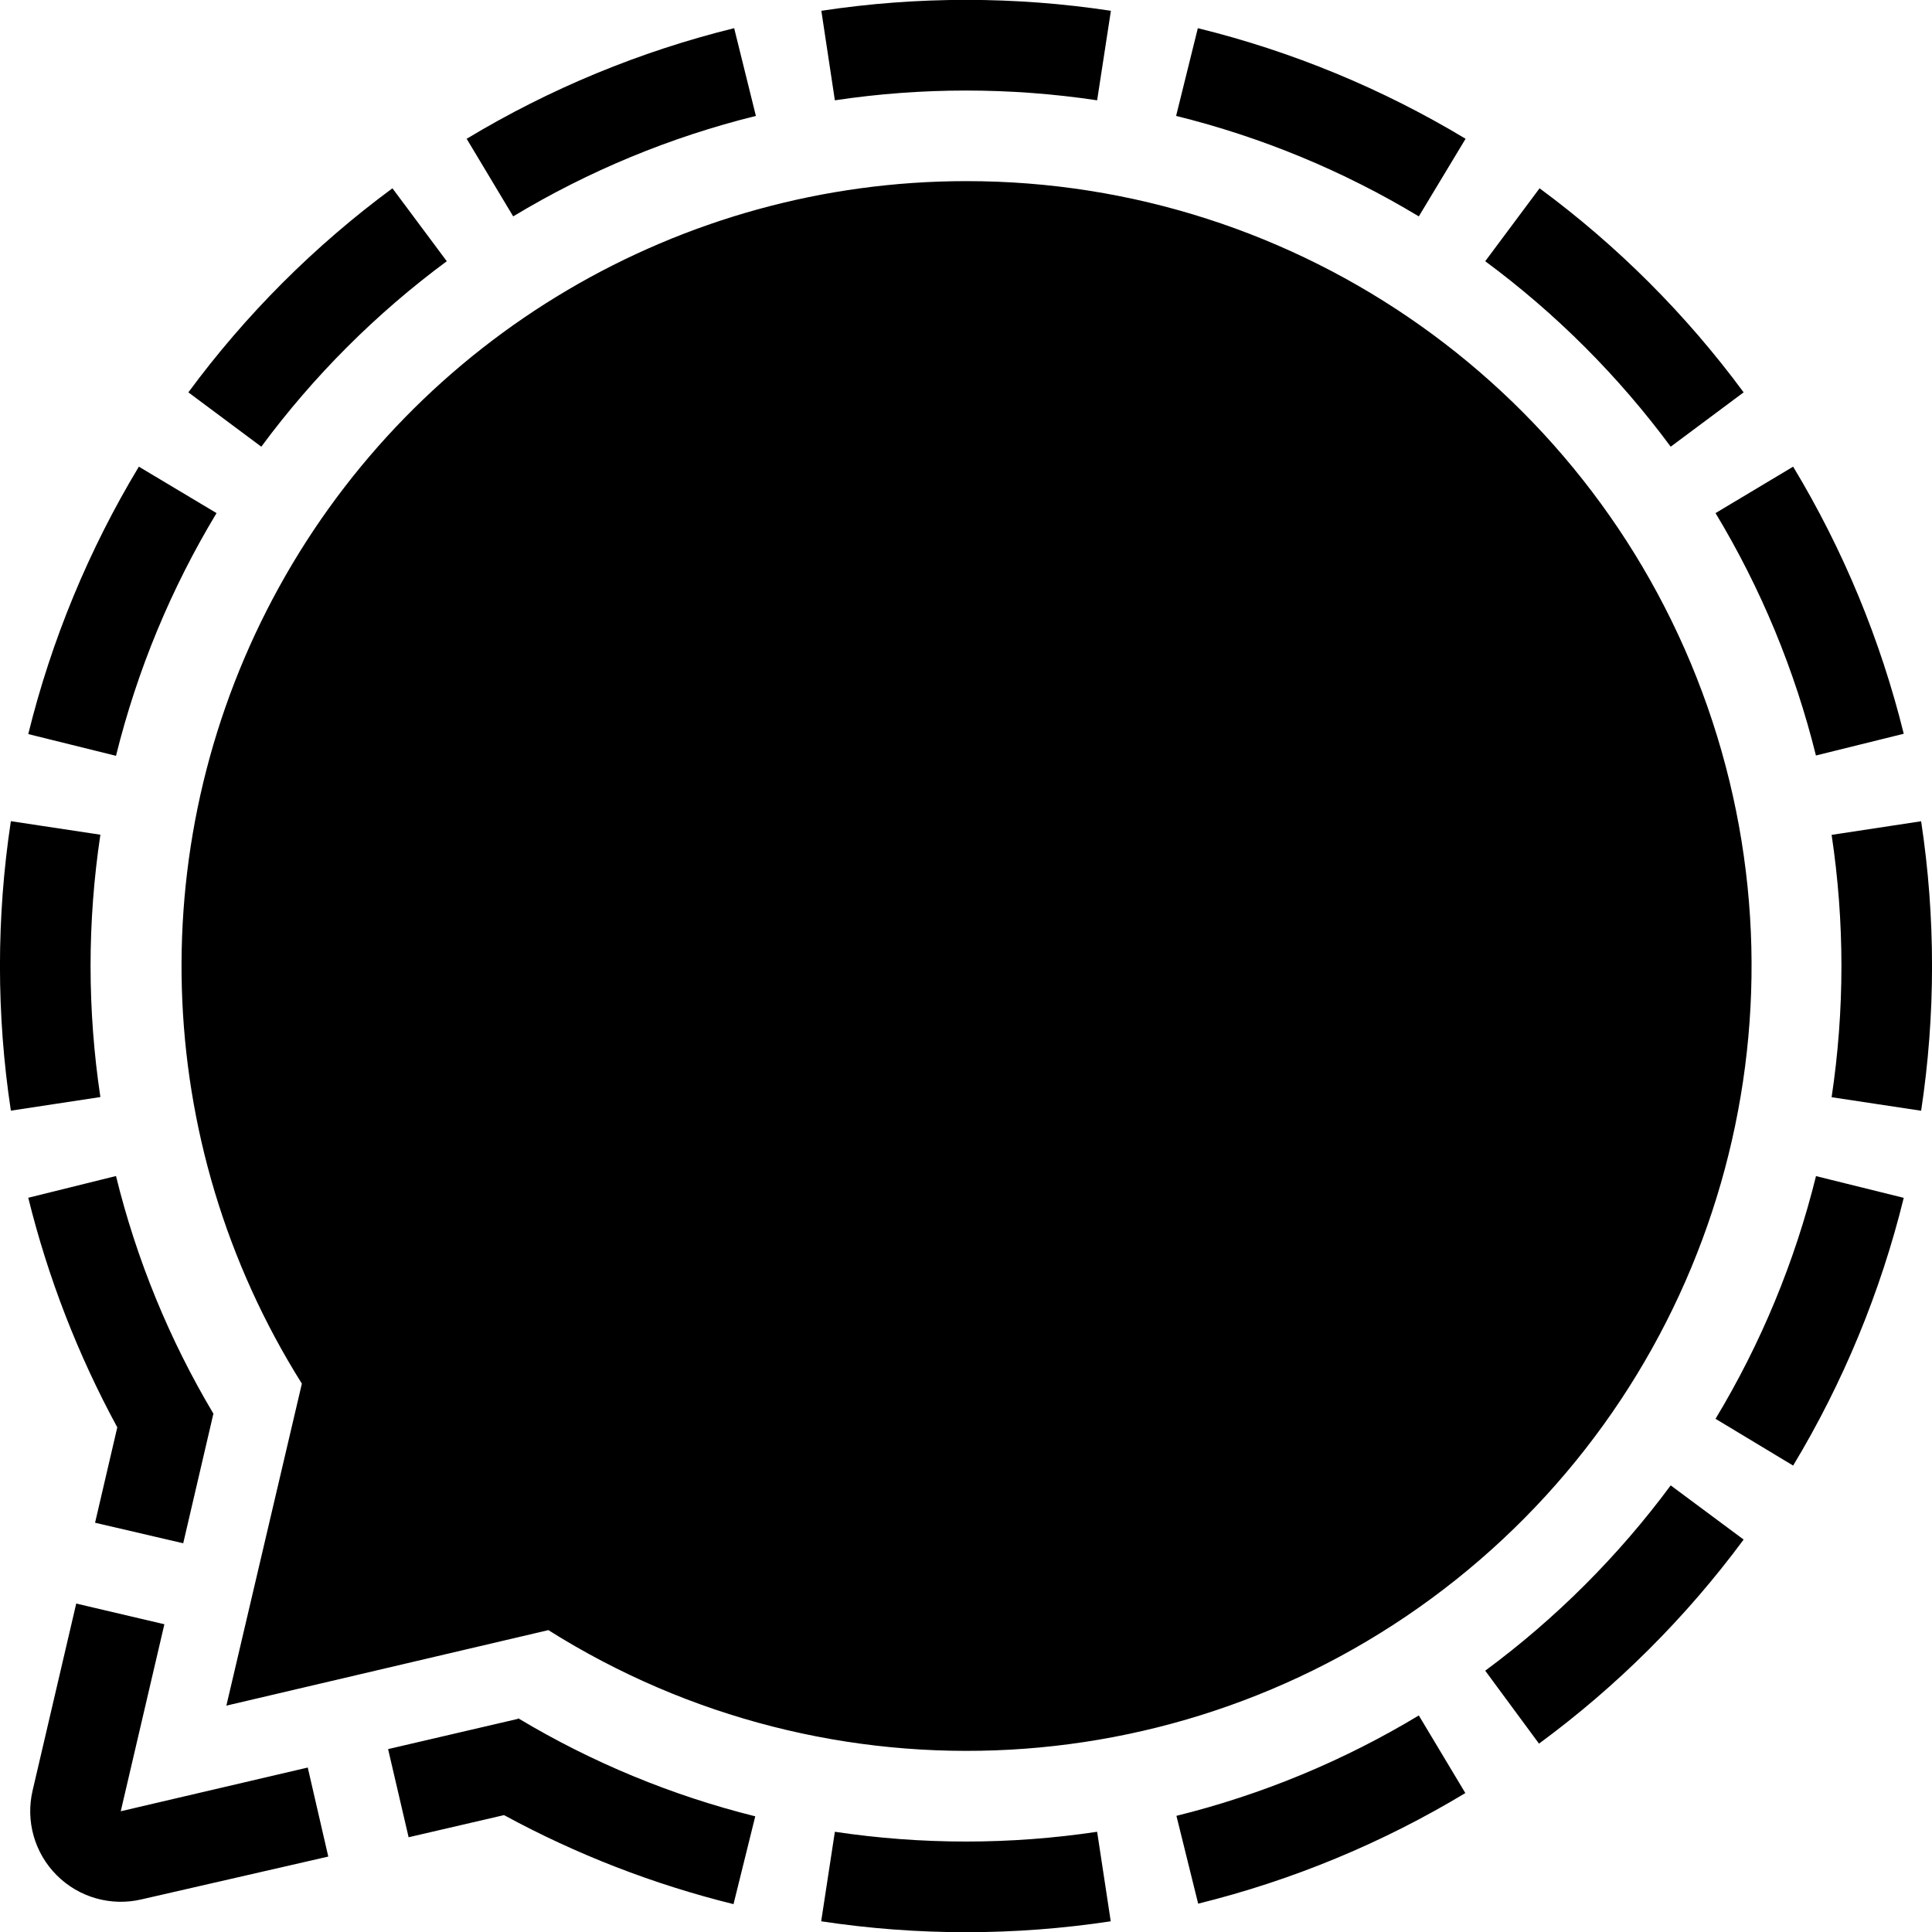
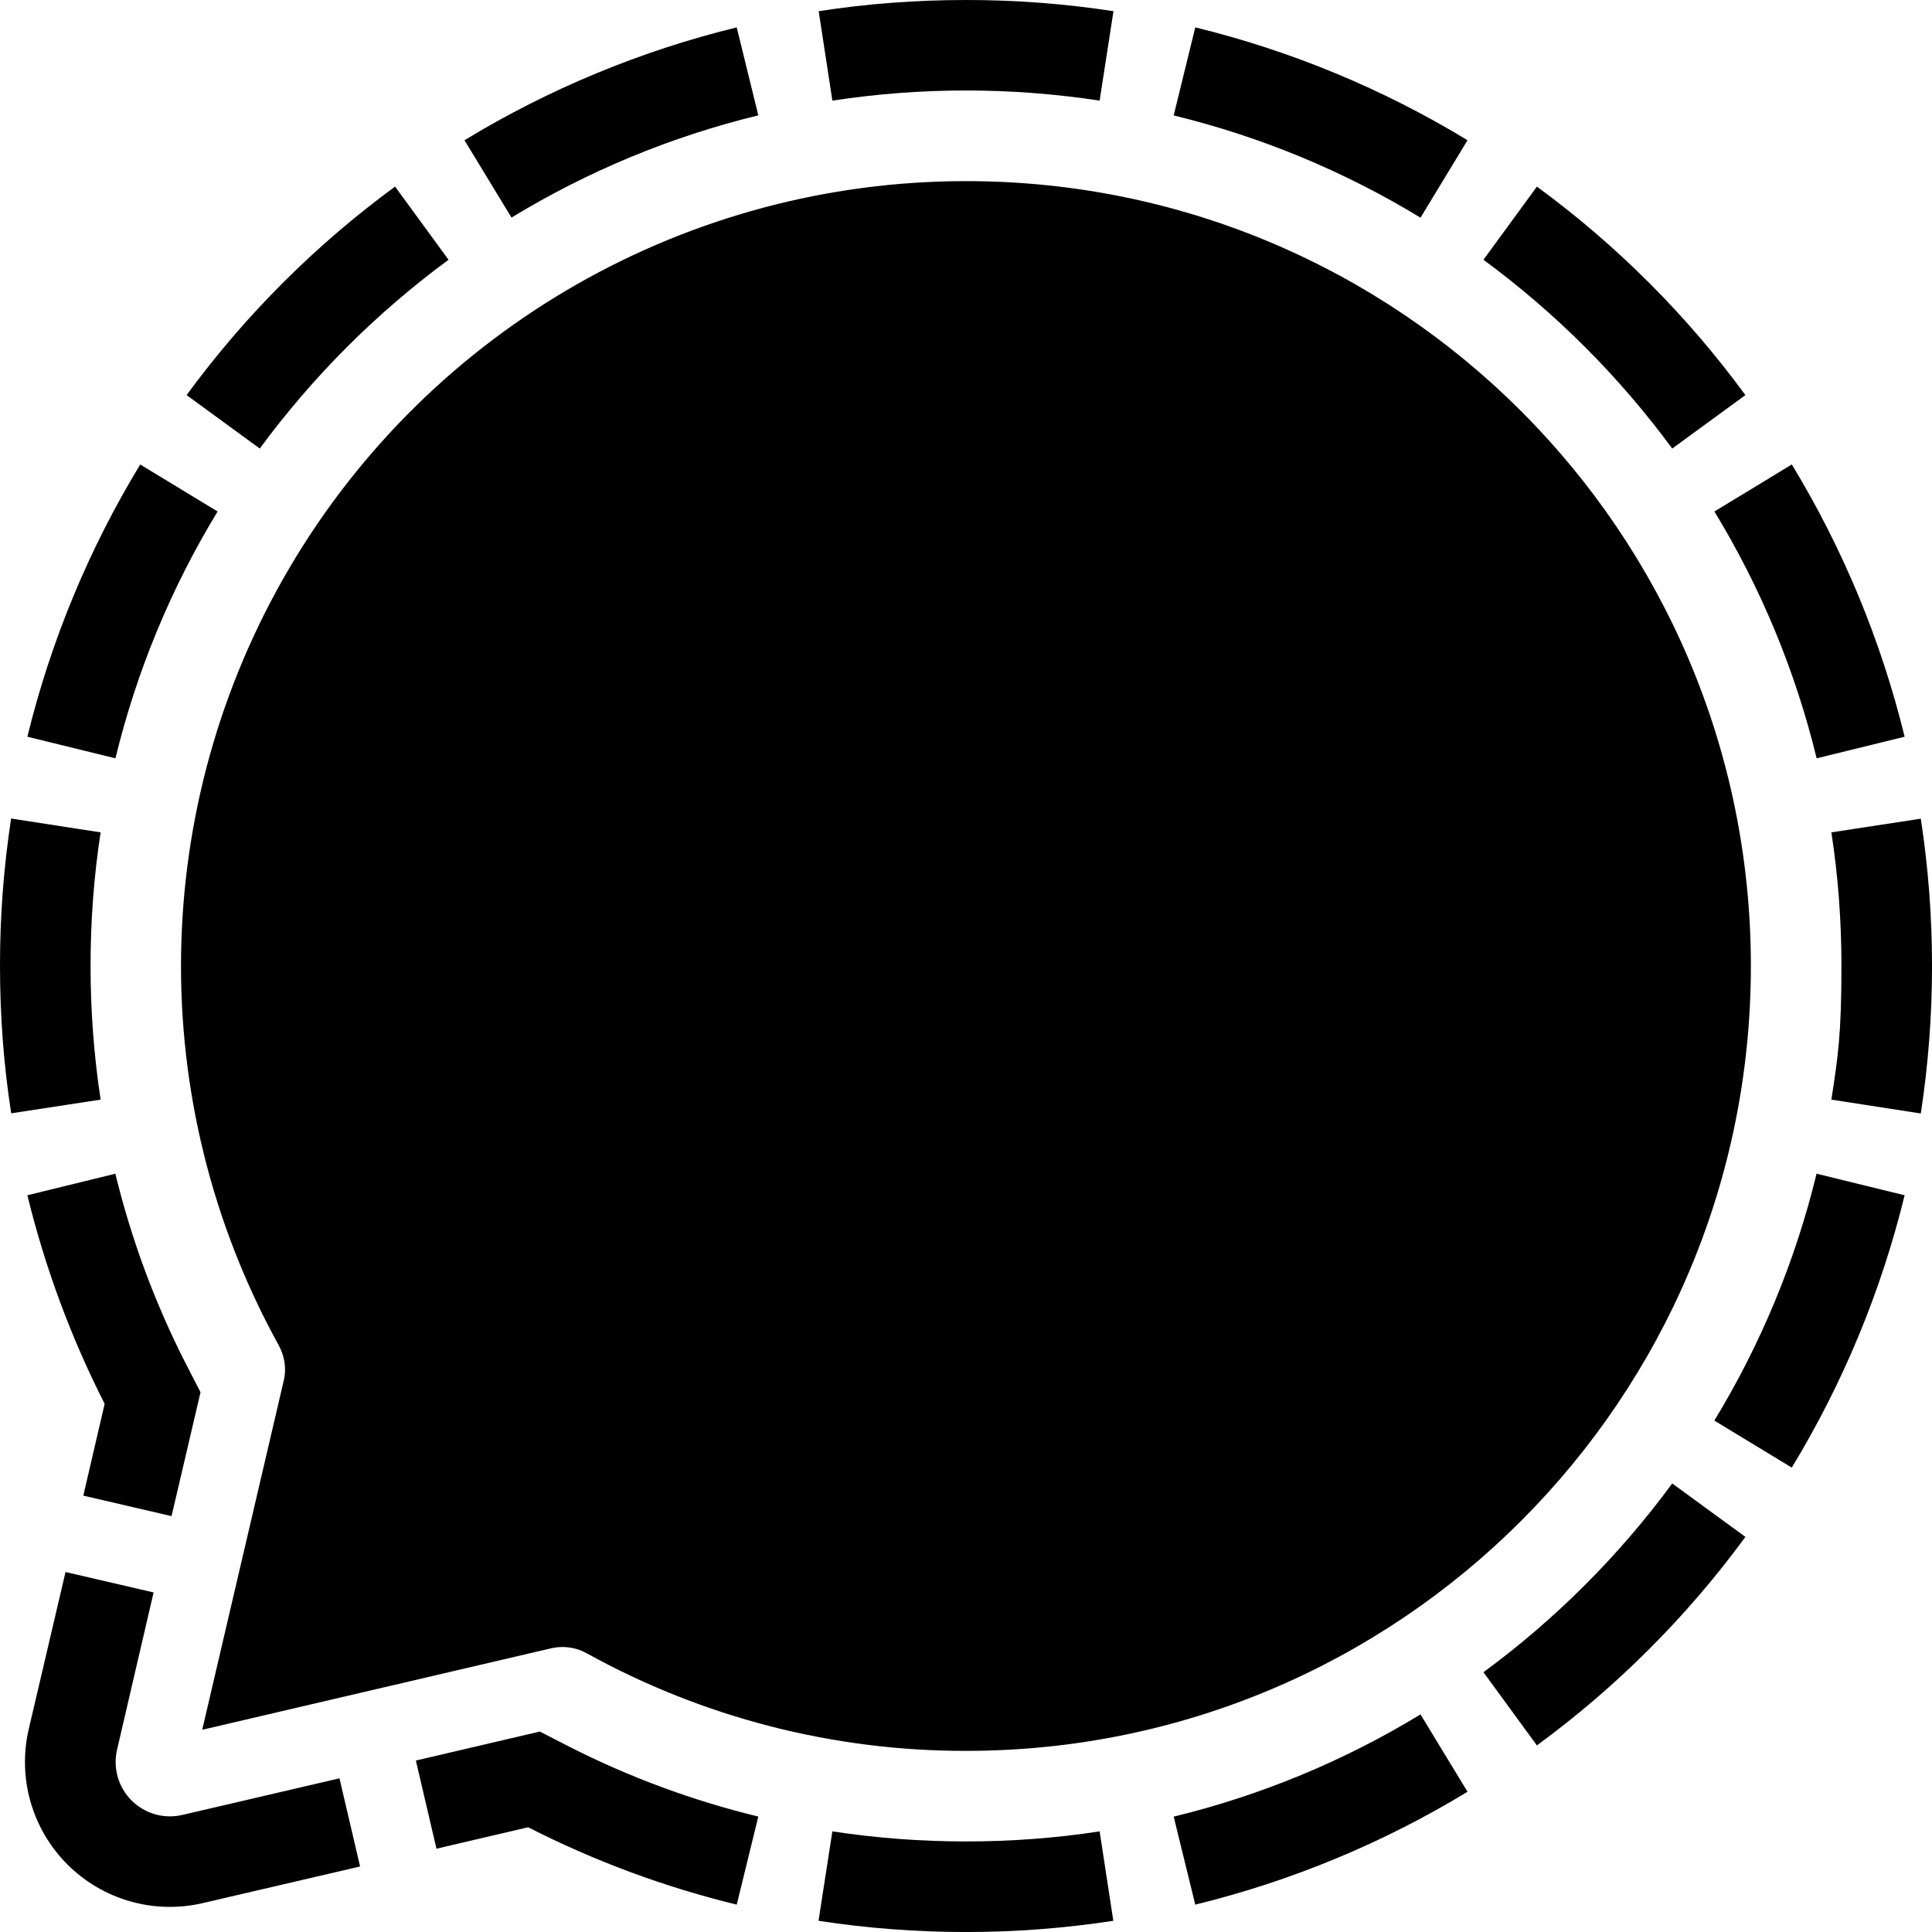
<svg xmlns="http://www.w3.org/2000/svg" viewBox="0 0 24 24">
-   <path d="m9.12.35.27 1.09a10.9 10.9 0 0 0-3.015 1.248l-.578-.964A12 12 0 0 1 9.12.35m5.76 0-.27 1.09a10.9 10.9 0 0 1 3.015 1.248l.581-.964A12 12 0 0 0 14.88.35M1.725 5.797A12 12 0 0 0 .351 9.119l1.09.27A10.9 10.9 0 0 1 2.69 6.374zm-.6 6.202a11 11 0 0 1 .122-1.63l-1.112-.168a12 12 0 0 0 0 3.596l1.112-.169A11 11 0 0 1 1.125 12zm17.078 10.275-.578-.964a10.9 10.9 0 0 1-3.011 1.247l.27 1.091a12 12 0 0 0 3.319-1.374M22.875 12a11 11 0 0 1-.122 1.63l1.112.168a12 12 0 0 0 0-3.596l-1.112.169a11 11 0 0 1 .122 1.63zm.774 2.88-1.09-.27a10.9 10.9 0 0 1-1.248 3.015l.964.581a12 12 0 0 0 1.374-3.326m-10.02 7.875a11 11 0 0 1-3.258 0l-.17 1.112a12 12 0 0 0 3.597 0zm7.125-4.303a11 11 0 0 1-2.304 2.302l.668.906a12 12 0 0 0 2.542-2.535zM18.45 3.245a11 11 0 0 1 2.304 2.304l.906-.675a12 12 0 0 0-2.535-2.535zM3.246 5.549A11 11 0 0 1 5.55 3.245l-.675-.906A12 12 0 0 0 2.34 4.874zm19.029.248-.964.577a10.9 10.9 0 0 1 1.247 3.011l1.091-.27a12 12 0 0 0-1.374-3.318M10.371 1.246a11 11 0 0 1 3.258 0L13.8.134a12 12 0 0 0-3.597 0zM3.823 21.957 1.5 22.5l.542-2.323-1.095-.257-.542 2.323a1.125 1.125 0 0 0 1.352 1.352l2.321-.532zm-2.642-3.041 1.095.255.375-1.61a10.8 10.8 0 0 1-1.21-2.952l-1.09.27a12 12 0 0 0 1.106 2.852zm5.25 2.437-1.61.375.255 1.095 1.185-.275a12 12 0 0 0 2.851 1.106l.27-1.091a10.8 10.8 0 0 1-2.943-1.217zM12 2.25a9.75 9.75 0 0 0-8.25 14.938l-.938 4 4-.938A9.75 9.75 0 1 0 12 2.25" />
+   <path d="M12 0q-.934 0-1.83.139l.17 1.111a11 11 0 0 1 3.32 0l.172-1.111A12 12 0 0 0 12 0M9.152.34A12 12 0 0 0 5.77 1.742l.584.961a10.8 10.8 0 0 1 3.066-1.27zm5.696 0-.268 1.094a10.8 10.8 0 0 1 3.066 1.27l.584-.962A12 12 0 0 0 14.848.34M12 2.25a9.75 9.75 0 0 0-8.539 14.459c.074.134.1.292.064.441l-1.013 4.338 4.338-1.013a.62.62 0 0 1 .441.064A9.7 9.7 0 0 0 12 21.75c5.385 0 9.75-4.365 9.75-9.75S17.385 2.25 12 2.25m-7.092.068a12 12 0 0 0-2.59 2.59l.909.664a11 11 0 0 1 2.345-2.345zm14.184 0-.664.909a11 11 0 0 1 2.345 2.345l.909-.664a12 12 0 0 0-2.59-2.59M1.742 5.77A12 12 0 0 0 .34 9.152l1.094.268a10.8 10.8 0 0 1 1.269-3.066zm20.516 0-.961.584a10.8 10.8 0 0 1 1.27 3.066l1.093-.268a12 12 0 0 0-1.402-3.383M.138 10.168A12 12 0 0 0 0 12q0 .934.139 1.83l1.111-.17A11 11 0 0 1 1.125 12q0-.848.125-1.66zm23.723.002-1.111.17q.125.812.125 1.66c0 .848-.042 1.12-.125 1.66l1.111.172a12.1 12.1 0 0 0 0-3.662M1.434 14.58l-1.094.268a12 12 0 0 0 .96 2.591l-.265 1.14 1.096.255.36-1.539-.188-.365a10.8 10.8 0 0 1-.87-2.35m21.133 0a10.8 10.8 0 0 1-1.27 3.067l.962.584a12 12 0 0 0 1.402-3.383zm-1.793 3.848a11 11 0 0 1-2.345 2.345l.664.909a12 12 0 0 0 2.59-2.59zm-19.959 1.1L.357 21.48a1.8 1.8 0 0 0 2.162 2.161l1.954-.455-.256-1.095-1.953.455a.675.675 0 0 1-.81-.81l.454-1.954zm16.832 1.769a10.8 10.8 0 0 1-3.066 1.27l.268 1.093a12 12 0 0 0 3.382-1.402zm-10.94.213-1.54.36.256 1.095 1.139-.266c.814.415 1.683.74 2.591.961l.268-1.094a10.8 10.8 0 0 1-2.35-.869zm3.634 1.24-.172 1.111a12.1 12.1 0 0 0 3.662 0l-.17-1.111q-.812.125-1.66.125a11 11 0 0 1-1.66-.125" />
</svg>
